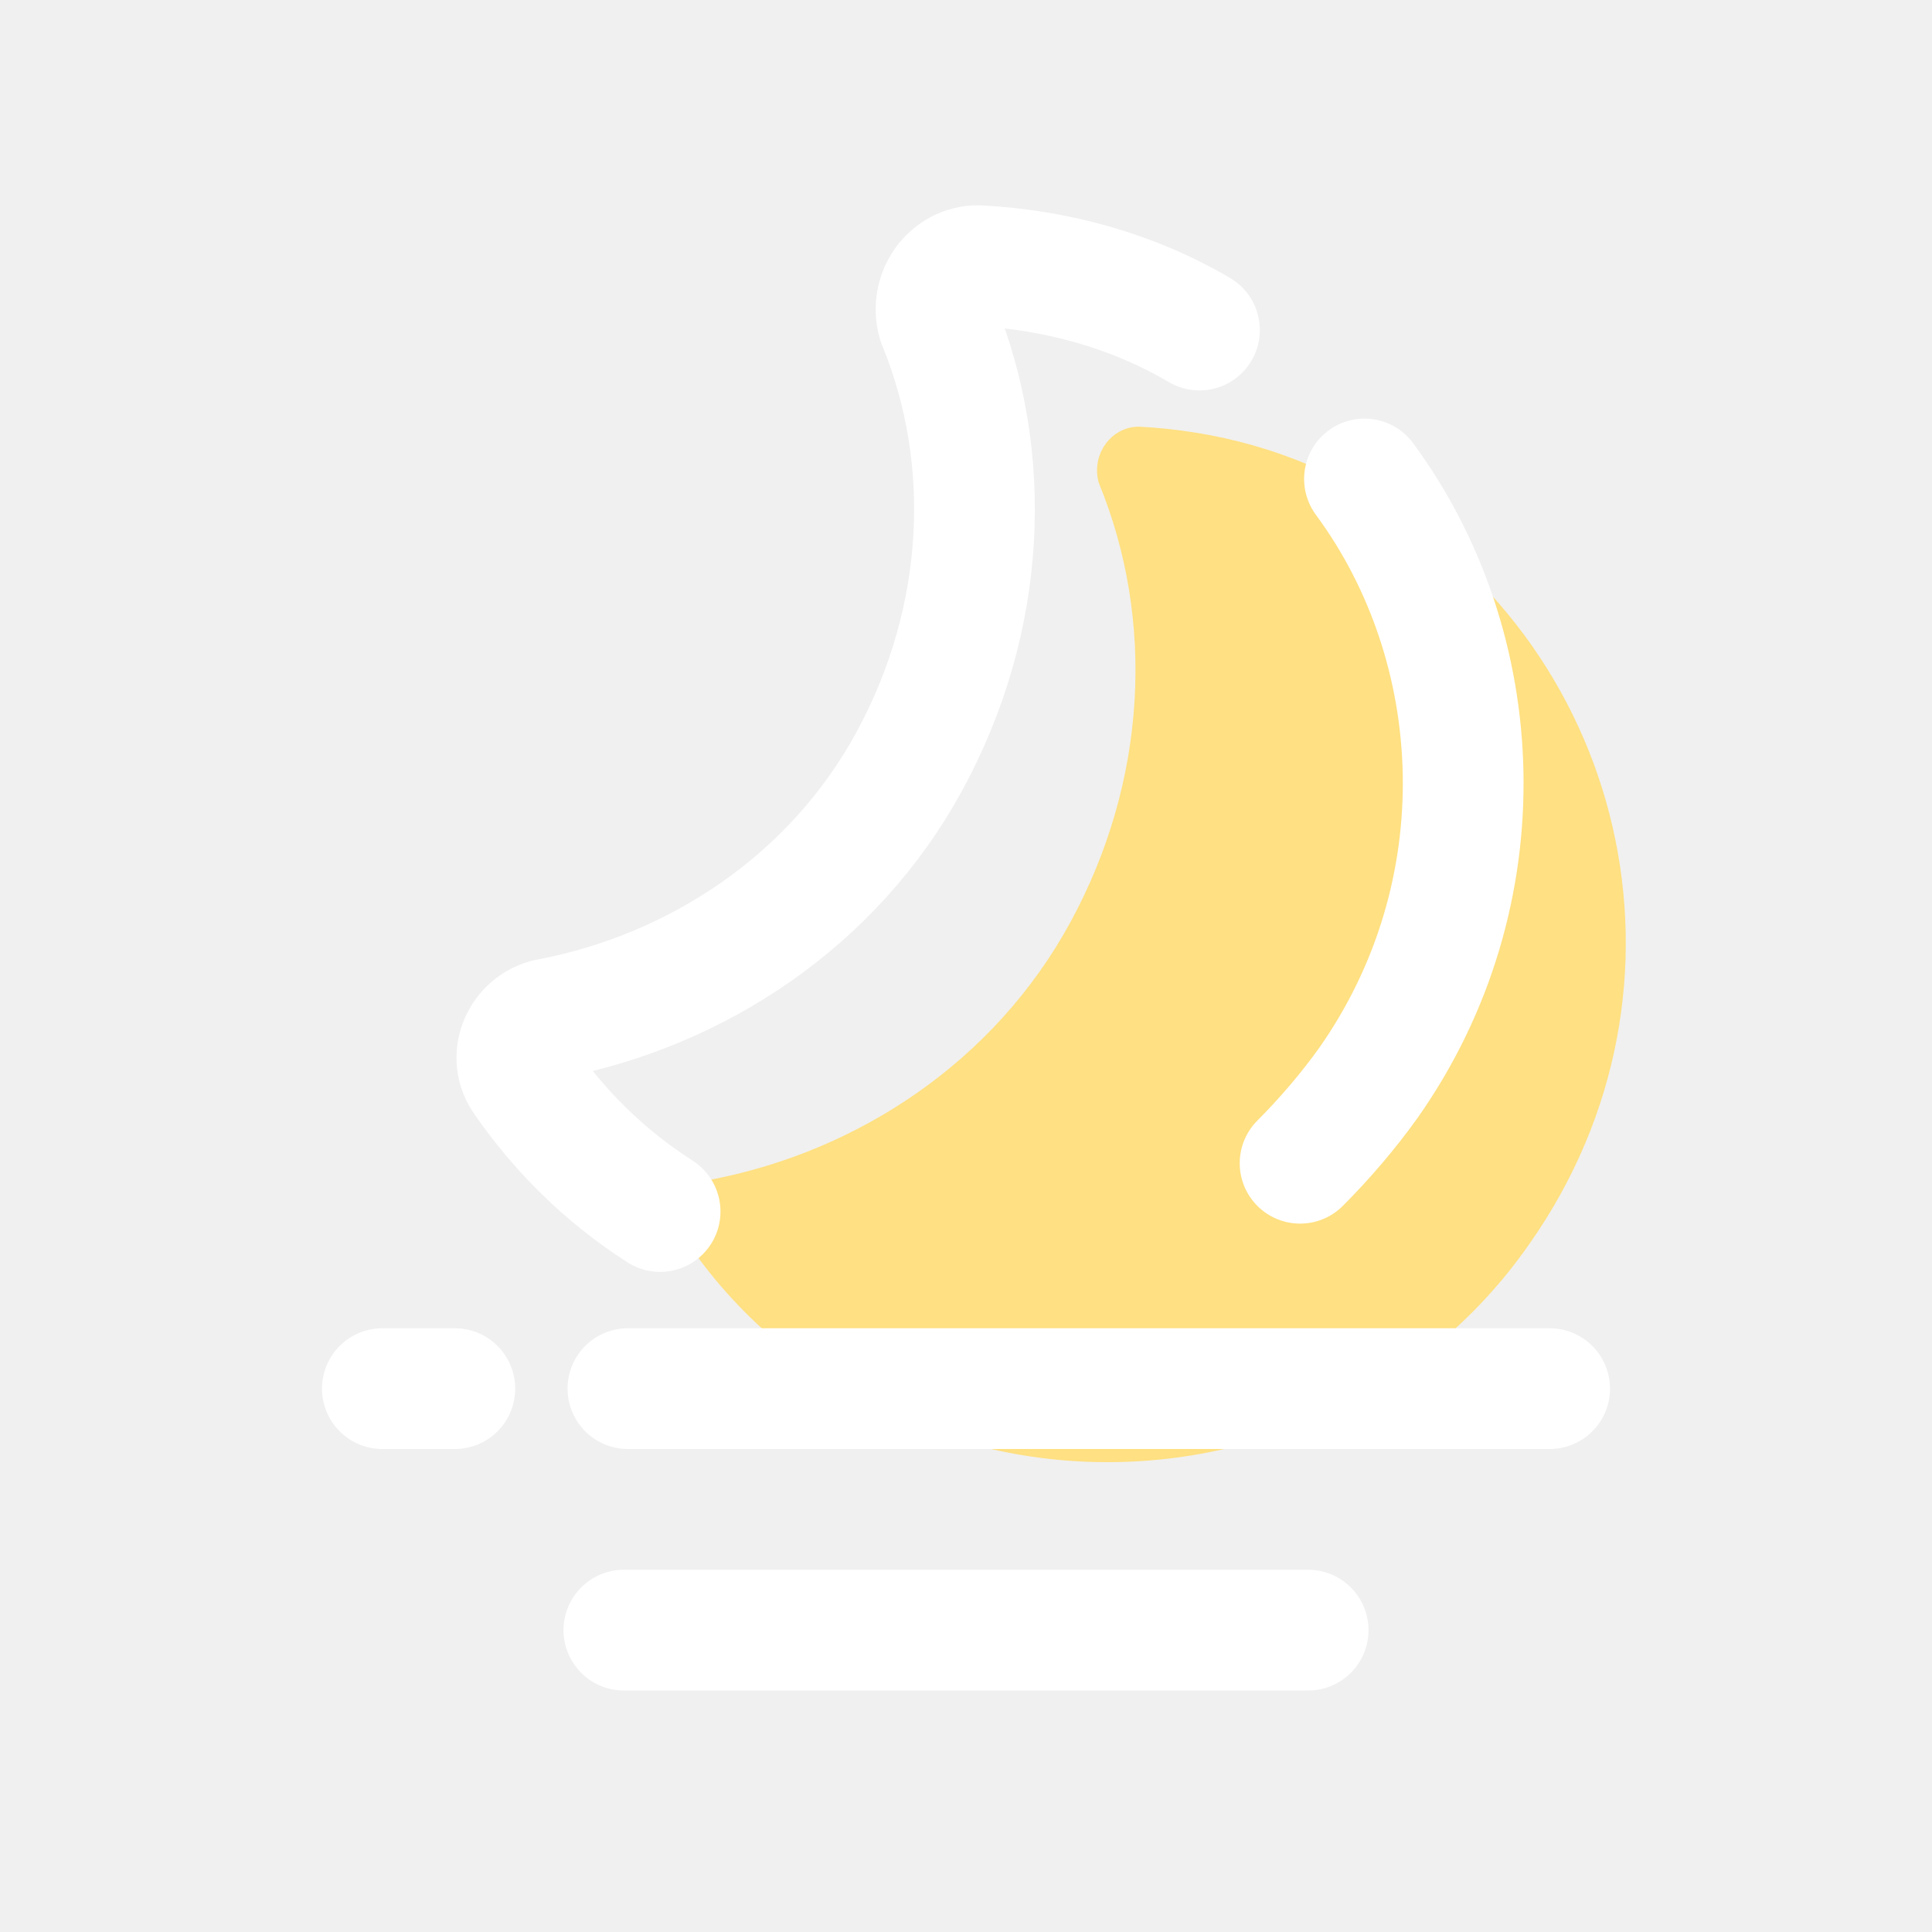
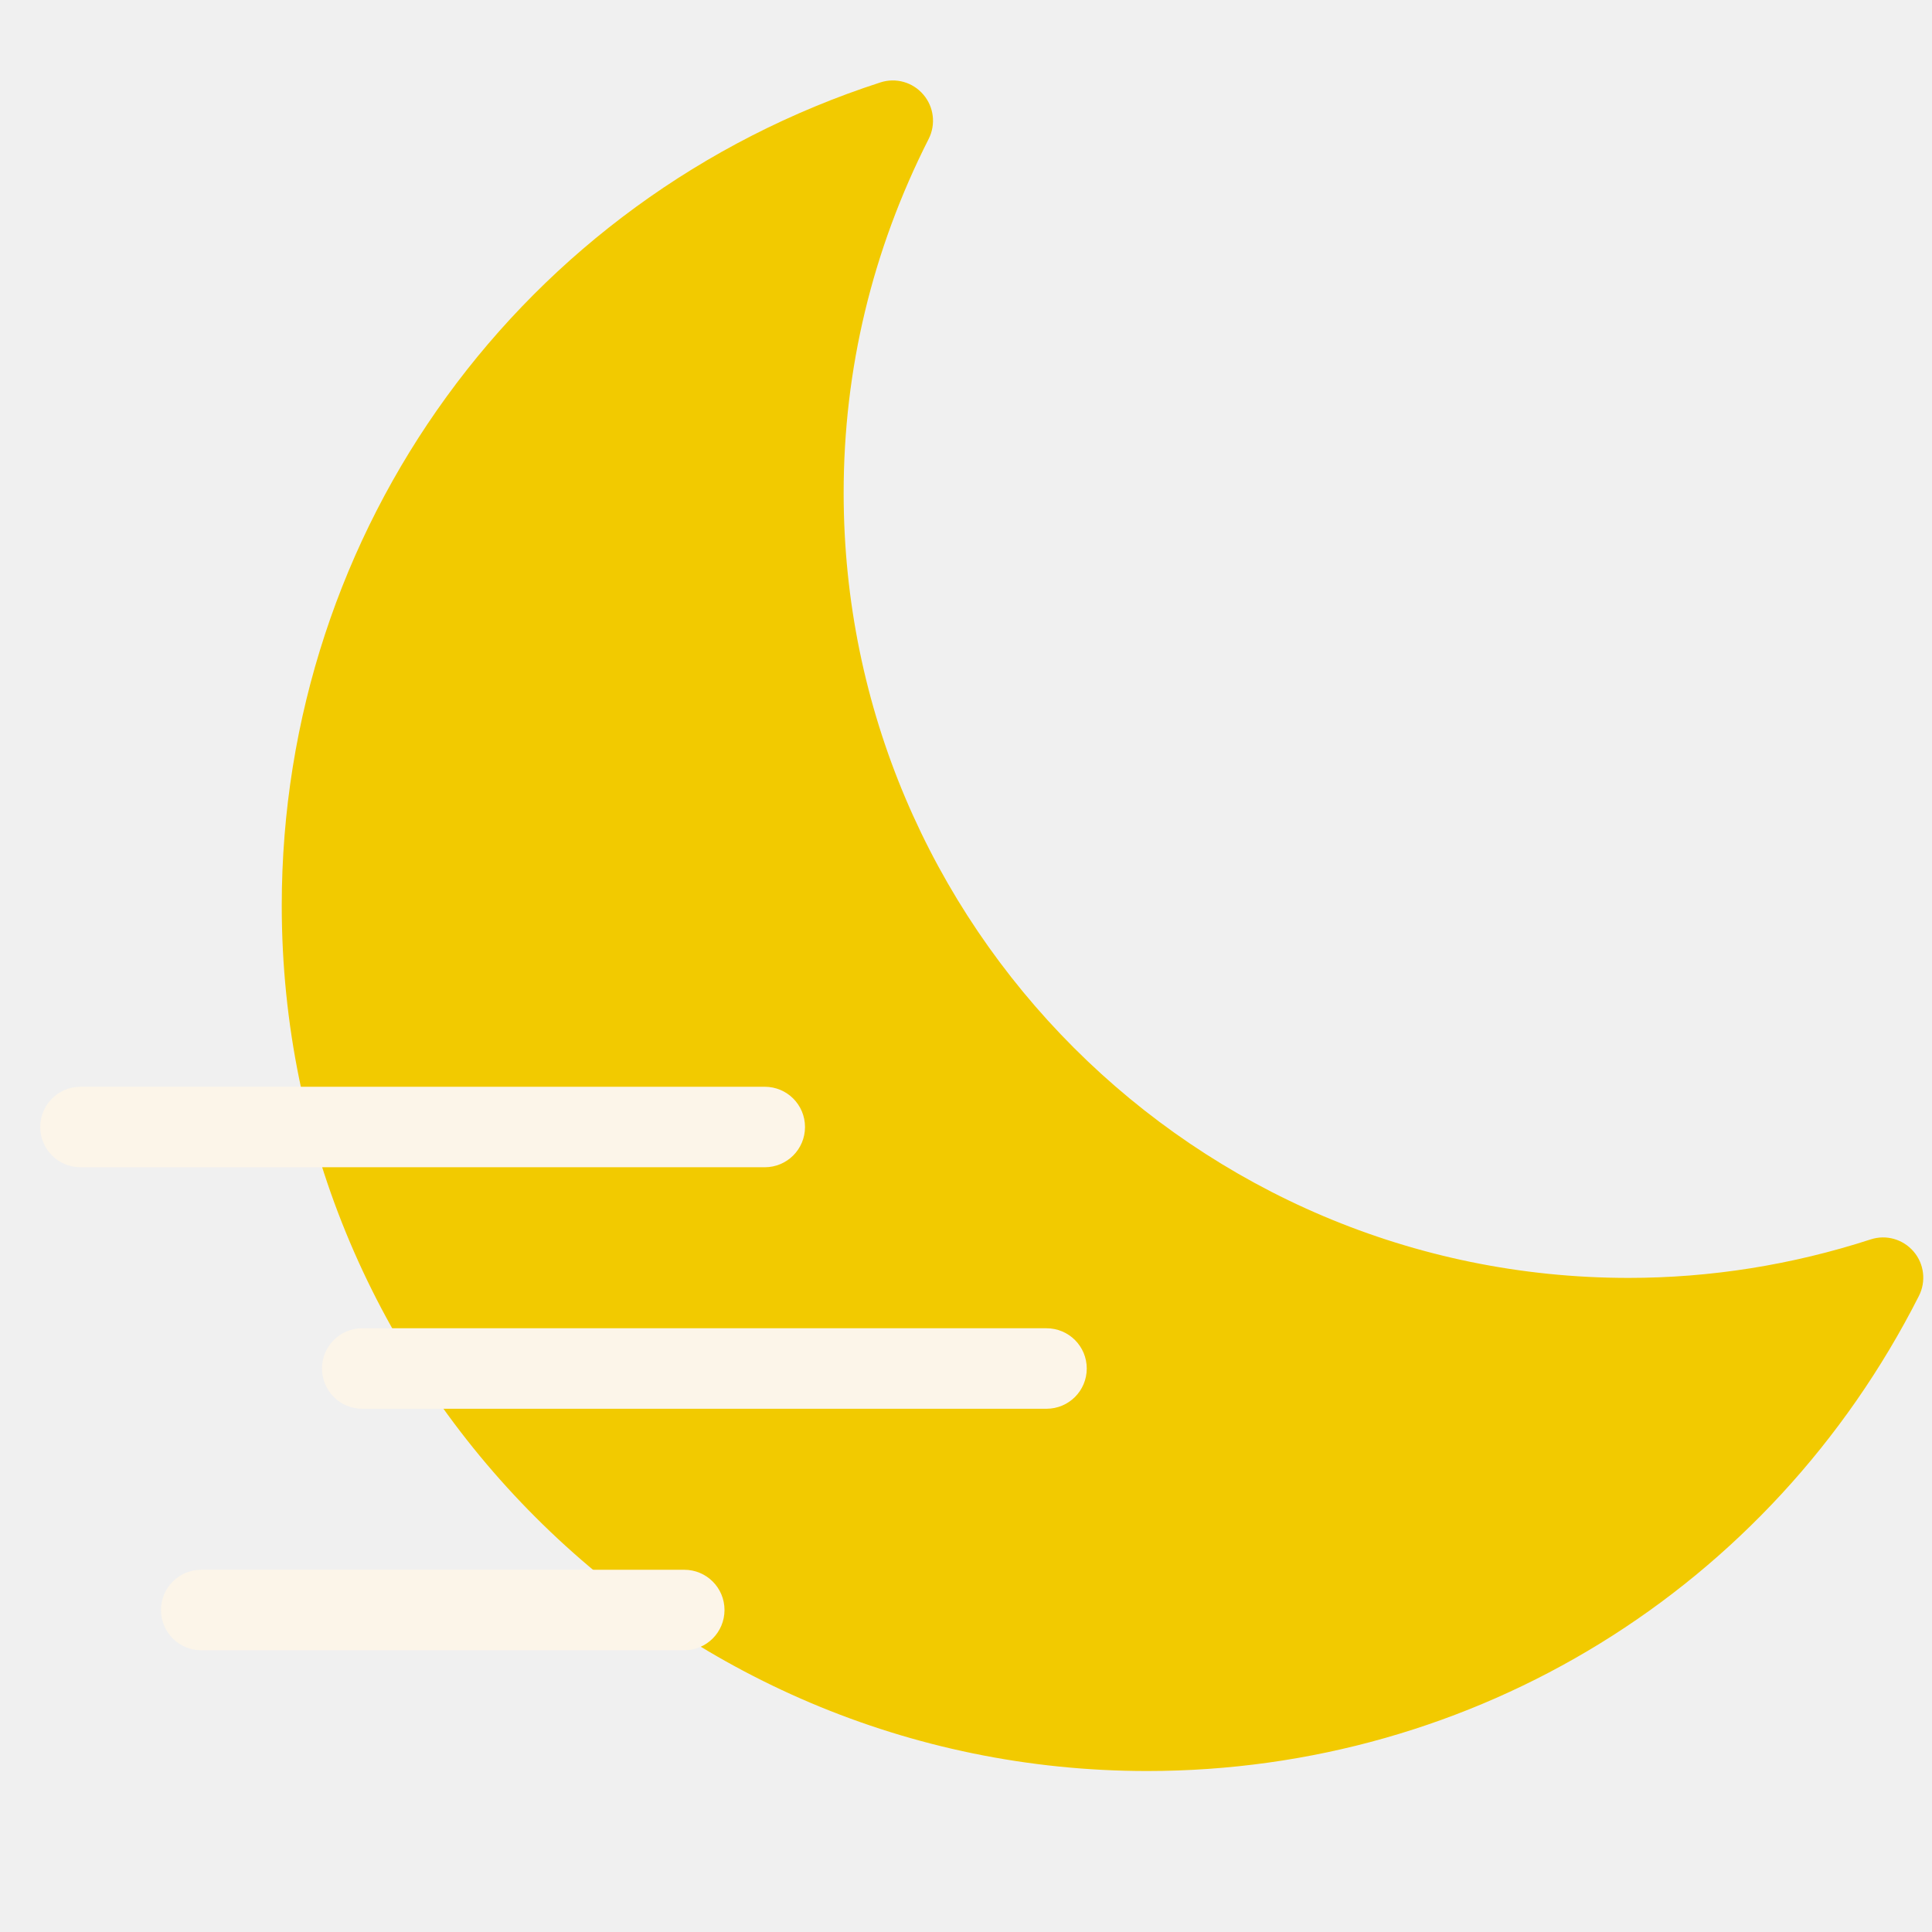
- <svg xmlns="http://www.w3.org/2000/svg" version="1.1" width="144px" height="144px" viewBox="0,0,255.998,255.998">
-   <g fill="none" fill-rule="nonzero" stroke="none" stroke-width="none" stroke-linecap="none" stroke-linejoin="none" stroke-miterlimit="10" stroke-dasharray="" stroke-dashoffset="0" font-family="none" font-weight="none" font-size="none" text-anchor="none" style="mix-blend-mode: normal">
+ <svg xmlns="http://www.w3.org/2000/svg" version="1.1" width="192px" height="192px" viewBox="0,0,255.998,255.998">
+   <g fill="none" fill-rule="nonzero" stroke="none" stroke-width="1" stroke-linecap="butt" stroke-linejoin="miter" stroke-miterlimit="10" stroke-dasharray="" stroke-dashoffset="0" font-family="none" font-weight="none" font-size="none" text-anchor="none" style="mix-blend-mode: normal">
    <g transform="scale(5.33333,5.33333)">
-       <path d="M17.1,30.9c1.3,1.9 3.2,3.5 5.6,4.5c5.5,2.2 11.9,0.4 15.3,-4.5c4.5,-6.4 2.4,-15 -4.2,-18.7c-1.7,-1 -3.6,-1.5 -5.5,-1.6c-0.7,0 -1.2,0.7 -1,1.4c1.4,3.4 1.2,7.4 -0.7,10.9c-1.9,3.5 -5.3,5.7 -8.9,6.4c-0.7,0.2 -1,1 -0.6,1.6z" fill="#ffe082" stroke="none" stroke-width="1" stroke-linecap="butt" stroke-linejoin="miter" />
-       <path d="M32.5,40.5h-17" fill="none" stroke="#ffffff" stroke-width="3" stroke-linecap="round" stroke-linejoin="miter" />
-       <path d="M11.3,34.5h-1.8" fill="none" stroke="#ffffff" stroke-width="3" stroke-linecap="round" stroke-linejoin="miter" />
-       <path d="M38.5,34.5h-22.9" fill="none" stroke="#ffffff" stroke-width="3" stroke-linecap="round" stroke-linejoin="miter" />
-       <path d="M29.8,8.2c-1.7,-1 -3.6,-1.5 -5.5,-1.6c-0.7,0 -1.2,0.7 -1,1.4c1.4,3.4 1.2,7.4 -0.7,10.9c-1.9,3.5 -5.3,5.7 -8.9,6.4c-0.7,0.1 -1.1,0.9 -0.7,1.5c0.9,1.3 2,2.4 3.4,3.3" fill="none" stroke="#ffffff" stroke-width="3" stroke-linecap="round" stroke-linejoin="round" />
-       <path d="M32.3,28.9c0.6,-0.6 1.2,-1.3 1.7,-2c3.3,-4.7 3,-10.8 -0.1,-15" fill="none" stroke="#ffffff" stroke-width="3" stroke-linecap="round" stroke-linejoin="round" />
+       <path d="M47.543,31.094c-0.263,-0.307 -0.683,-0.428 -1.068,-0.301c-1.958,0.635 -3.98,0.956 -6.013,0.956c-10.753,0 -19.502,-8.749 -19.502,-19.503c0,-3.07 0.711,-6.029 2.112,-8.794c0.183,-0.36 0.131,-0.795 -0.132,-1.102c-0.262,-0.308 -0.682,-0.428 -1.068,-0.302c-8.895,2.883 -14.872,11.1 -14.872,20.45c0,11.856 9.646,21.502 21.502,21.502c8.136,0 15.482,-4.522 19.173,-11.804c0.182,-0.36 0.131,-0.795 -0.132,-1.102z" fill="#f2ca00" />
+       <path d="M19,29h-17c-0.553,0 -1,-0.447 -1,-1c0,-0.553 0.447,-1 1,-1h17c0.553,0 1,0.447 1,1c0,0.553 -0.447,1 -1,1z" fill="#fcf5e9" />
+       <path d="M17,41h-12c-0.553,0 -1,-0.447 -1,-1c0,-0.553 0.447,-1 1,-1h12c0.553,0 1,0.447 1,1c0,0.553 -0.447,1 -1,1z" fill="#fcf5e9" />
+       <path d="M26,35h-17c-0.553,0 -1,-0.447 -1,-1c0,-0.553 0.447,-1 1,-1h17c0.553,0 1,0.447 1,1c0,0.553 -0.447,1 -1,1z" fill="#fcf5e9" />
    </g>
  </g>
</svg>
